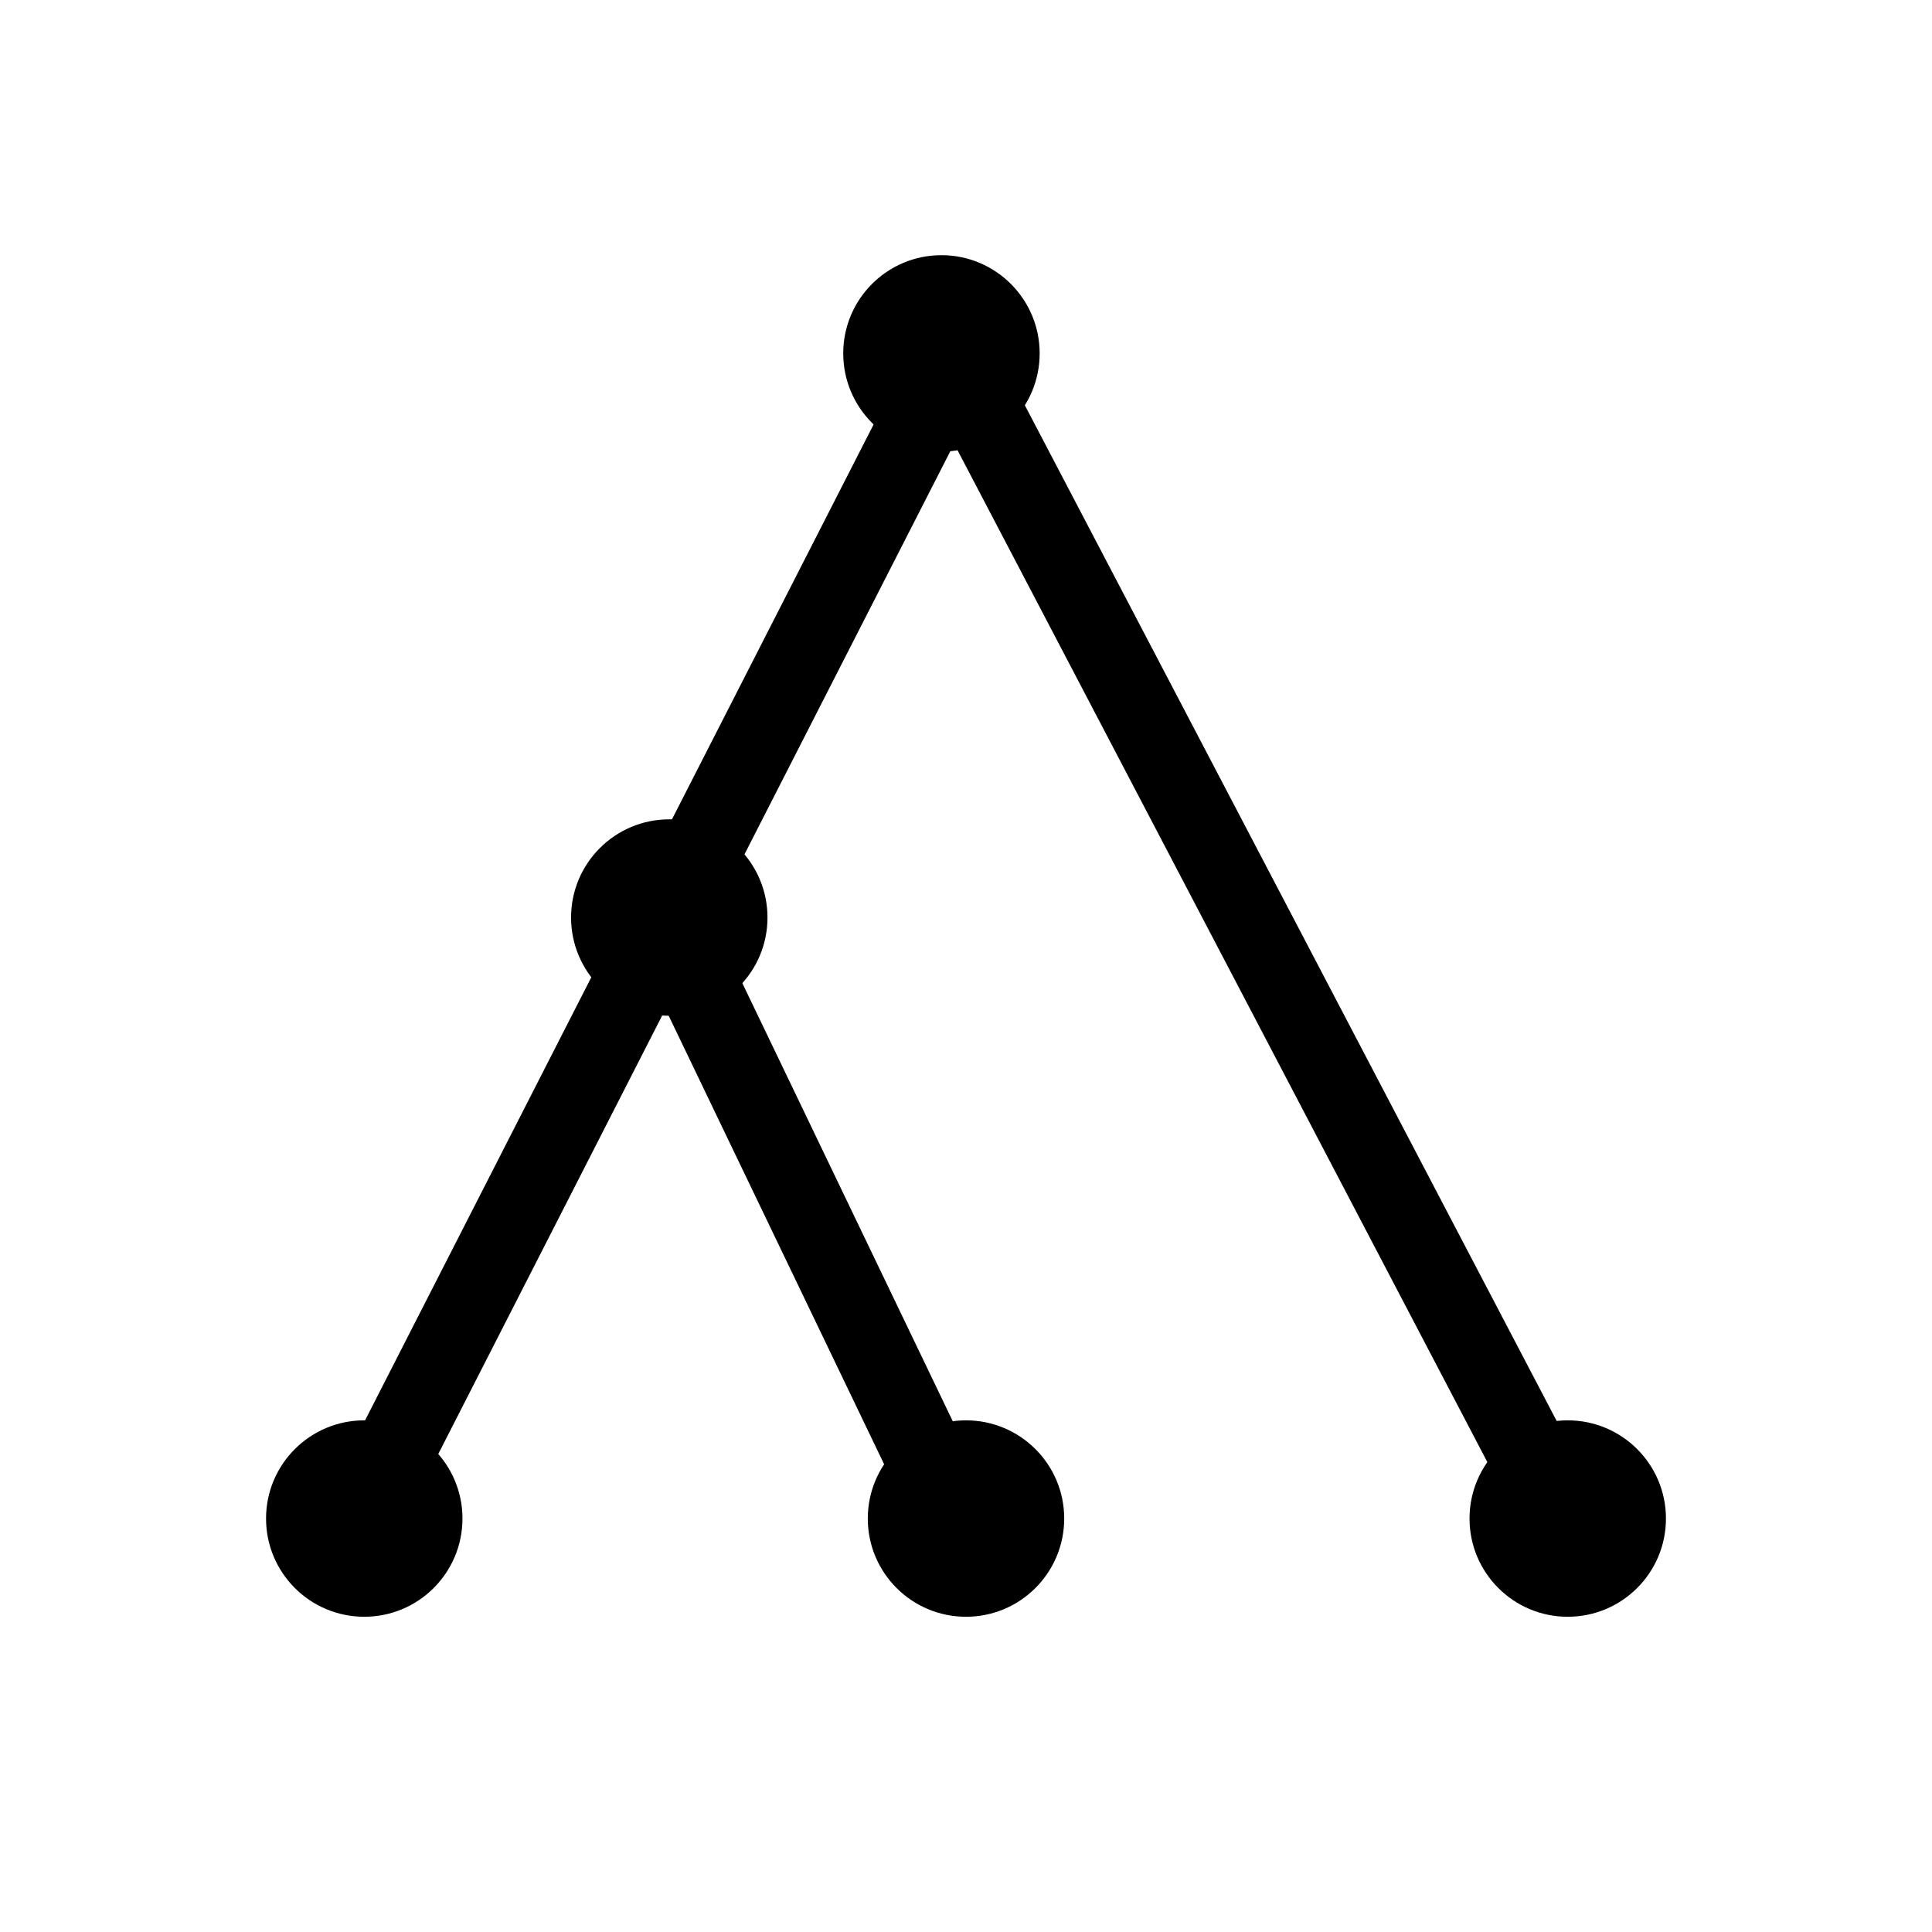
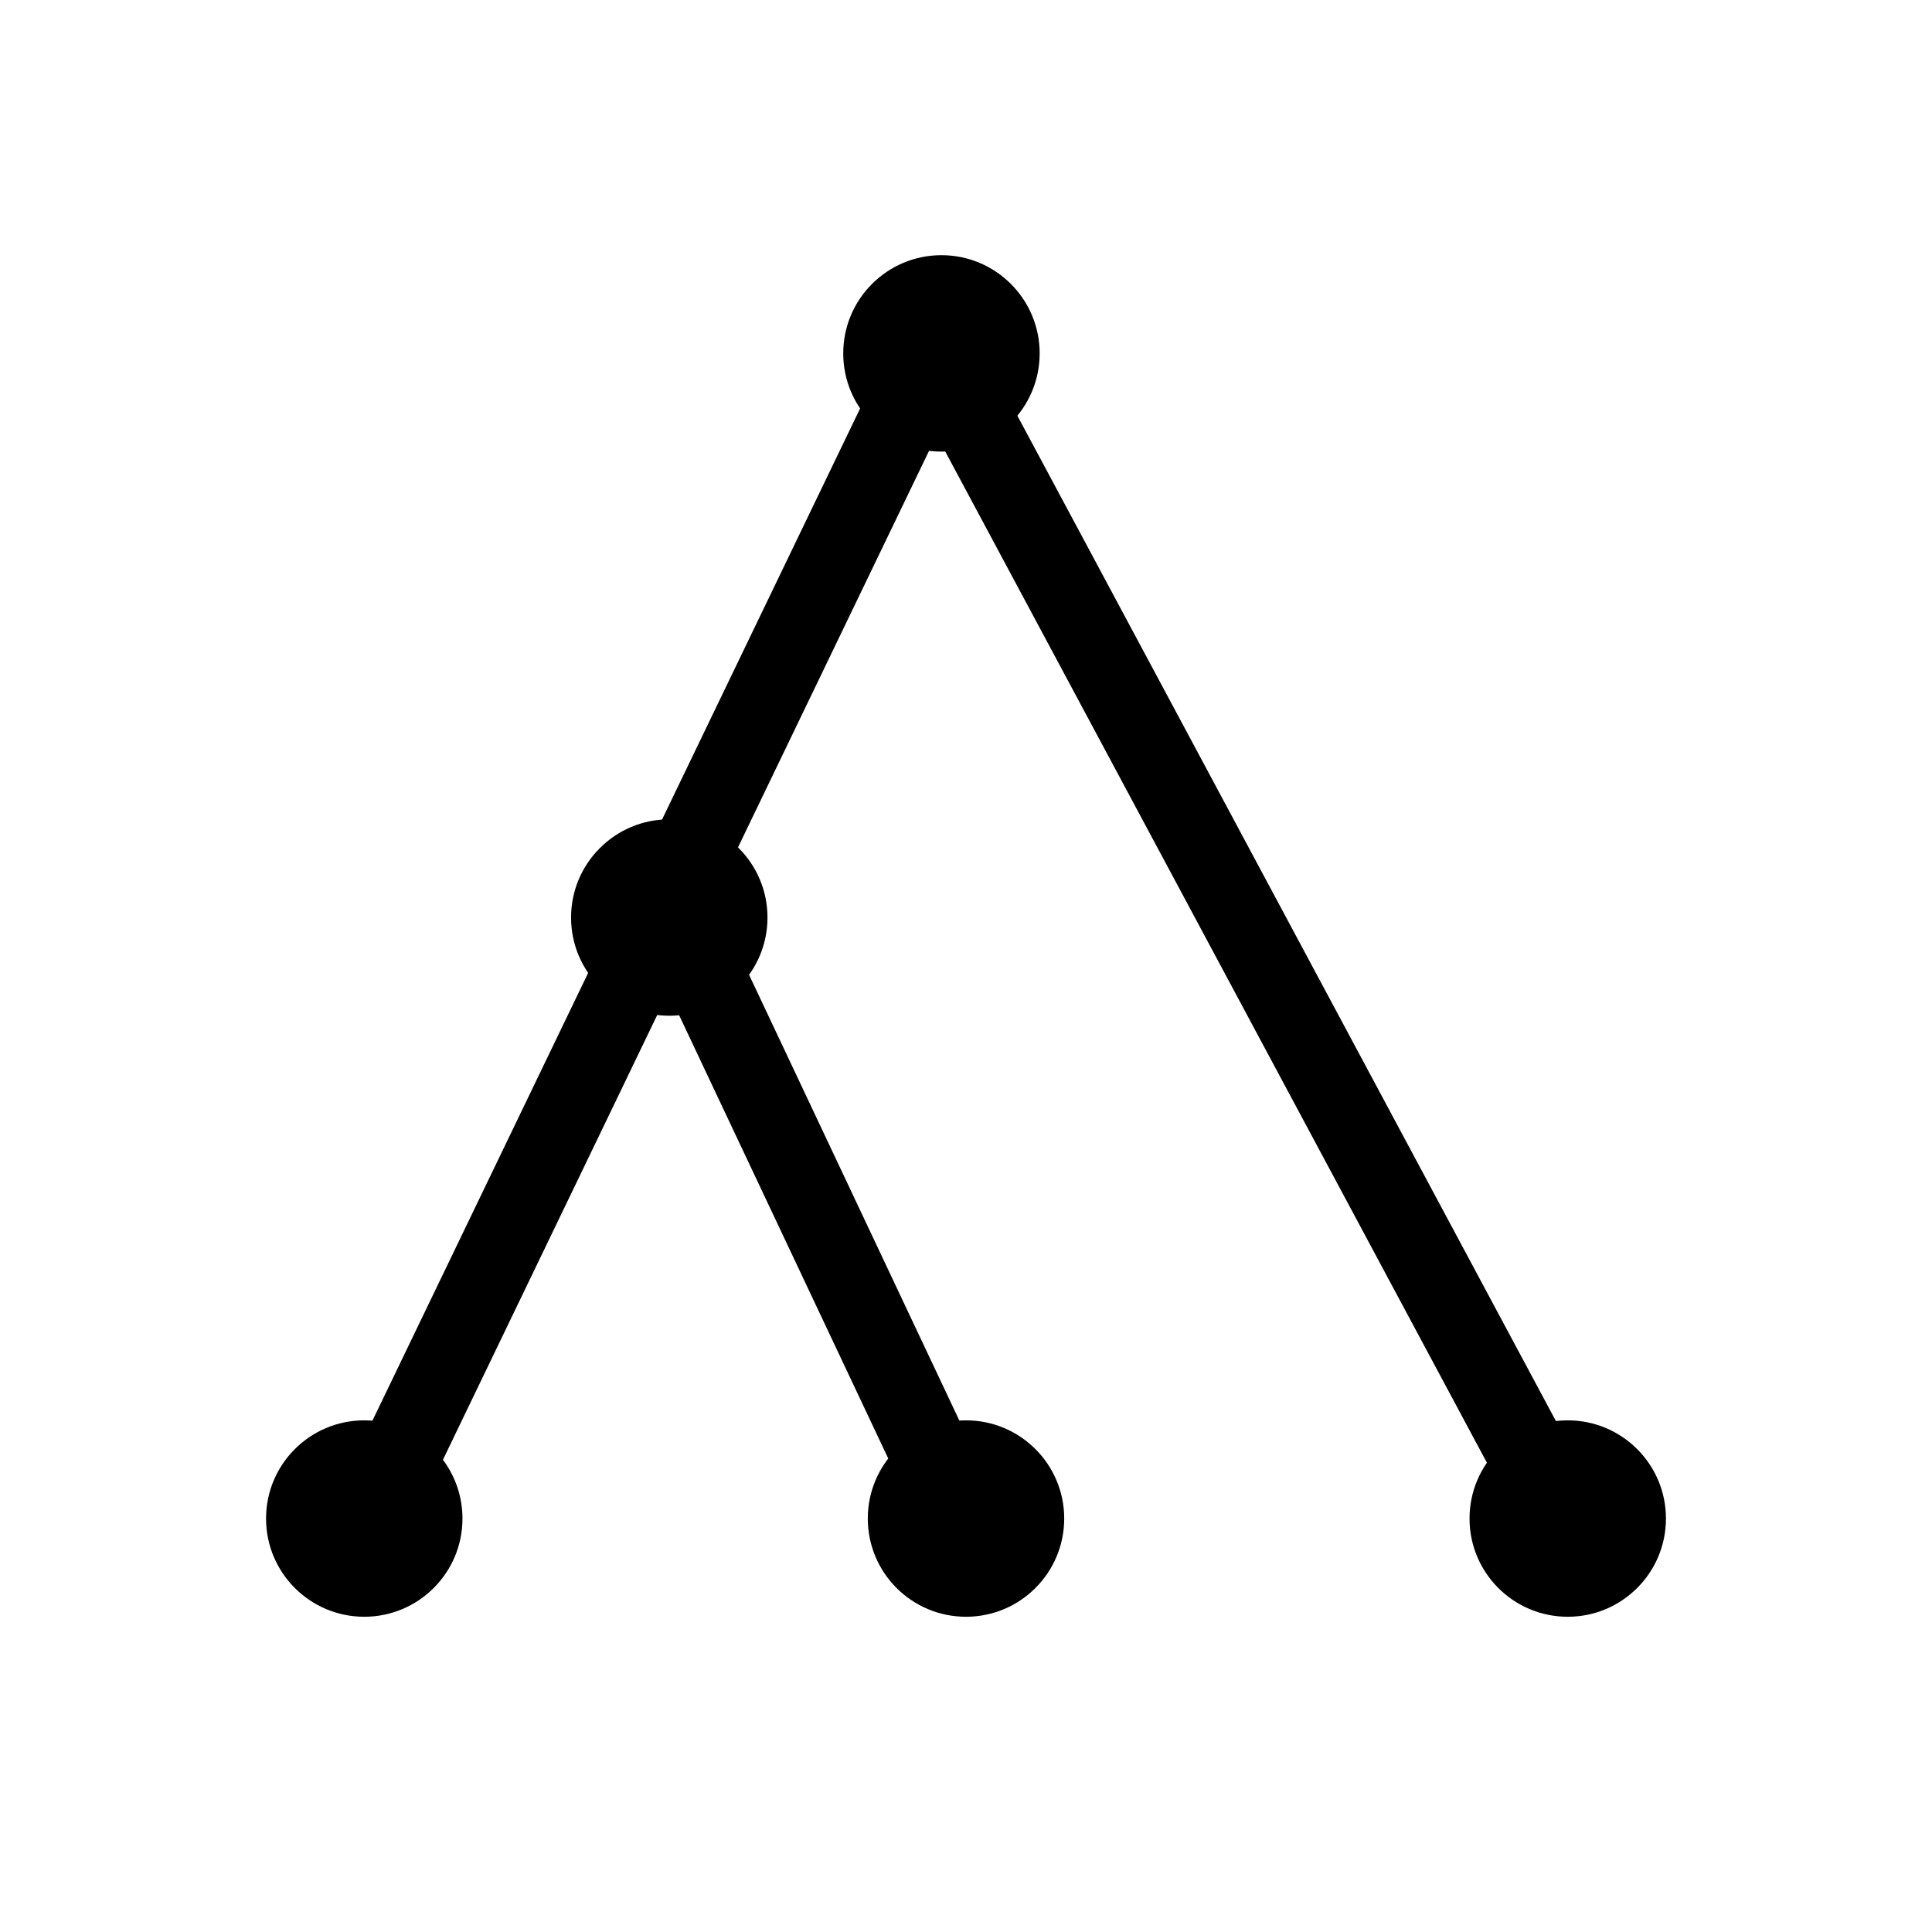
<svg xmlns="http://www.w3.org/2000/svg" width="24" height="24" viewBox="0 0 24 24" version="1.1" id="svg6">
  <defs id="defs10" />
  <path d="M0 0h24v24H0z" fill="none" id="path2" />
  <g id="layer2" style="display:inline">
    <circle style="fill:#000000;fill-opacity:1;stroke:none;stroke-width:0;stroke-linejoin:bevel;stroke-miterlimit:4;stroke-dasharray:none;stroke-dashoffset:0;stroke-opacity:1" id="path1403" cx="8.314" cy="11.398" r="1.22" />
    <circle style="display:inline;fill:#000000;fill-opacity:1;stroke:none;stroke-width:0;stroke-linejoin:bevel;stroke-miterlimit:4;stroke-dasharray:none;stroke-dashoffset:0;stroke-opacity:1" id="path1403-5" cx="11.695" cy="4.39" r="1.22" />
    <circle style="display:inline;fill:#000000;fill-opacity:1;stroke:none;stroke-width:0;stroke-linejoin:bevel;stroke-miterlimit:4;stroke-dasharray:none;stroke-dashoffset:0;stroke-opacity:1" id="path1403-4" cx="19.475" cy="18.864" r="1.22" />
    <circle style="display:inline;fill:#000000;fill-opacity:1;stroke:none;stroke-width:0;stroke-linejoin:bevel;stroke-miterlimit:4;stroke-dasharray:none;stroke-dashoffset:0;stroke-opacity:1" id="path1403-1" cx="12" cy="18.864" r="1.22" />
    <circle style="display:inline;fill:#000000;fill-opacity:1;stroke:none;stroke-width:0;stroke-linejoin:bevel;stroke-miterlimit:4;stroke-dasharray:none;stroke-dashoffset:0;stroke-opacity:1" id="path1403-8" cx="4.525" cy="18.864" r="1.22" />
-     <path style="fill:none;stroke:#000000;stroke-width:1px;stroke-linecap:butt;stroke-linejoin:miter;stroke-opacity:1" d="M 4.525,18.763 11.847,4.424" id="path2080" />
-     <path style="fill:none;stroke:#000000;stroke-width:1px;stroke-linecap:butt;stroke-linejoin:miter;stroke-opacity:1" d="m 8.186,11.212 3.737,7.78" id="path2082" />
-     <path style="fill:none;stroke:#000000;stroke-width:1px;stroke-linecap:butt;stroke-linejoin:miter;stroke-opacity:1" d="M 11.847,4.424 19.475,18.992" id="path2084" />
+     <rect style="fill:#000000;fill-opacity:1;stroke:none;stroke-width:2;stroke-linejoin:miter;stroke-miterlimit:4;stroke-dasharray:none;stroke-dashoffset:0;stroke-opacity:1" id="rect823" width="1" height="16.18" x="11.828" y="-0.907" transform="rotate(25.72506)" />
+     <rect style="fill:#000000;fill-opacity:1;stroke:none;stroke-width:2;stroke-linejoin:miter;stroke-miterlimit:4;stroke-dasharray:none;stroke-dashoffset:0;stroke-opacity:1" id="rect825" width="1" height="8.695" x="2.249" y="13.282" transform="rotate(-25.25629)" />
+     <rect style="display:inline;fill:#000000;fill-opacity:1;stroke:none;stroke-width:2;stroke-linejoin:miter;stroke-miterlimit:4;stroke-dasharray:none;stroke-dashoffset:0;stroke-opacity:1" id="rect823-8" width="1" height="16.18" x="7.702" y="9.023" transform="rotate(-28.17689)" />
  </g>
</svg>
